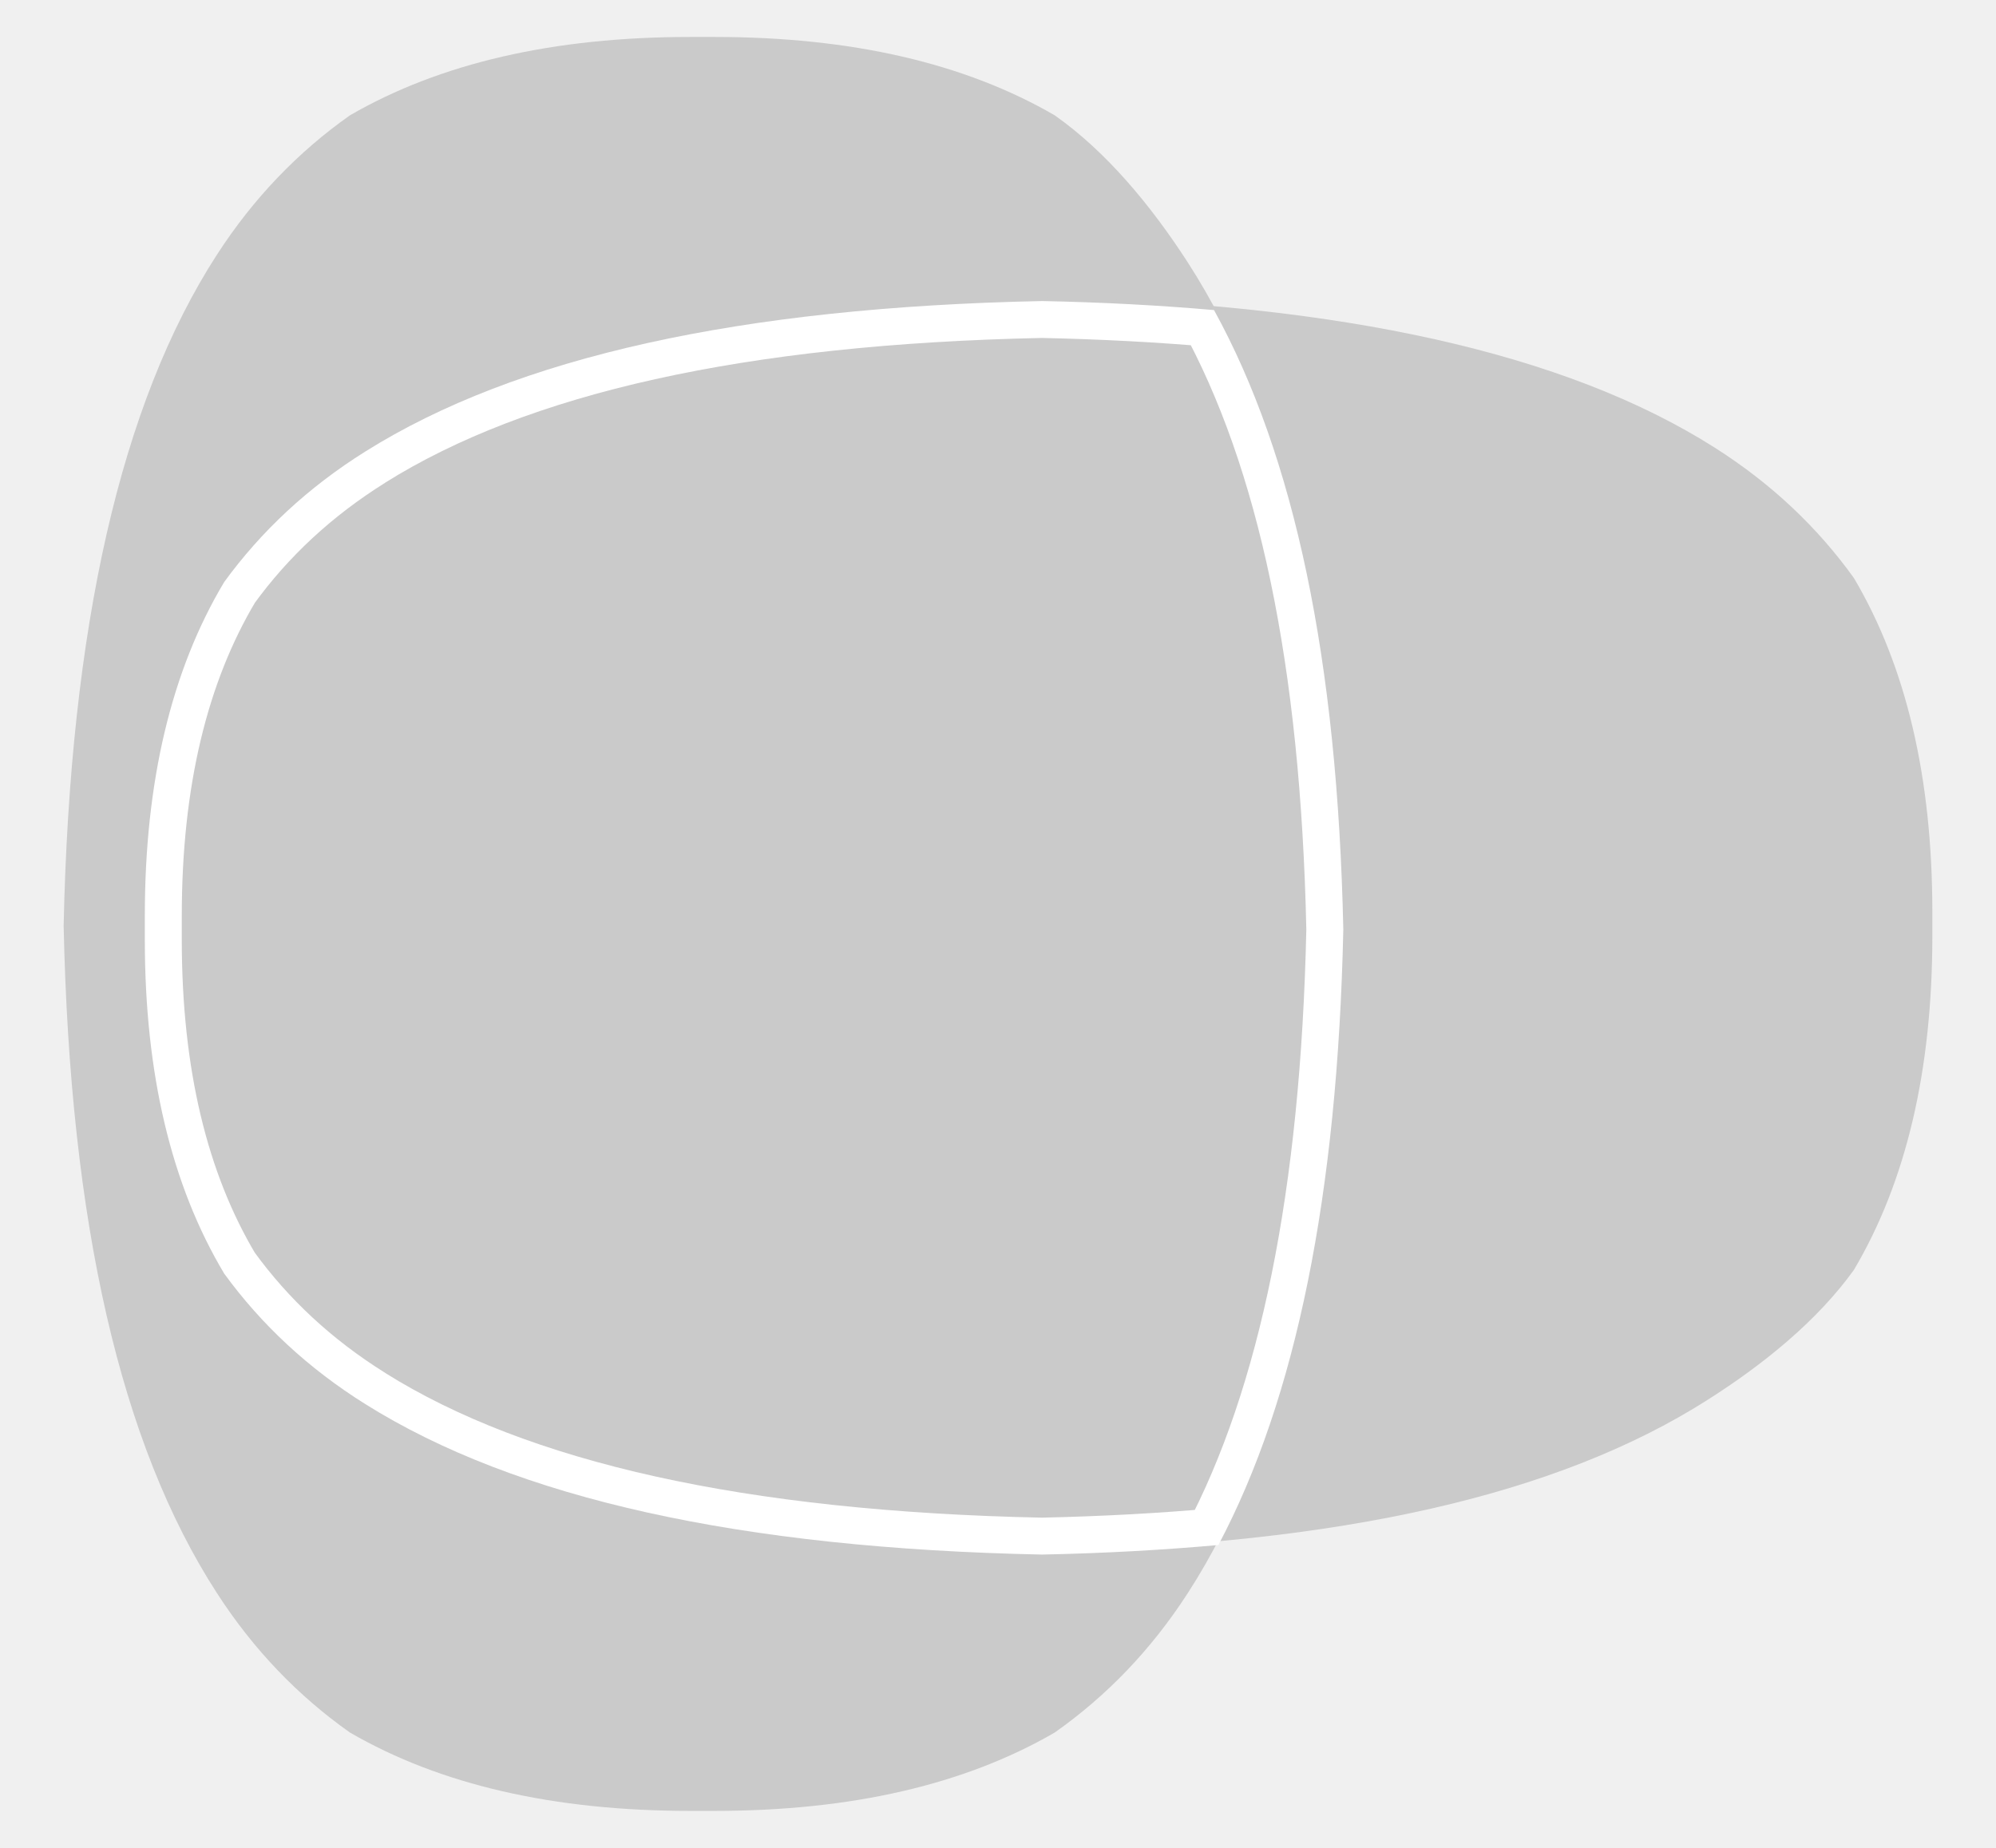
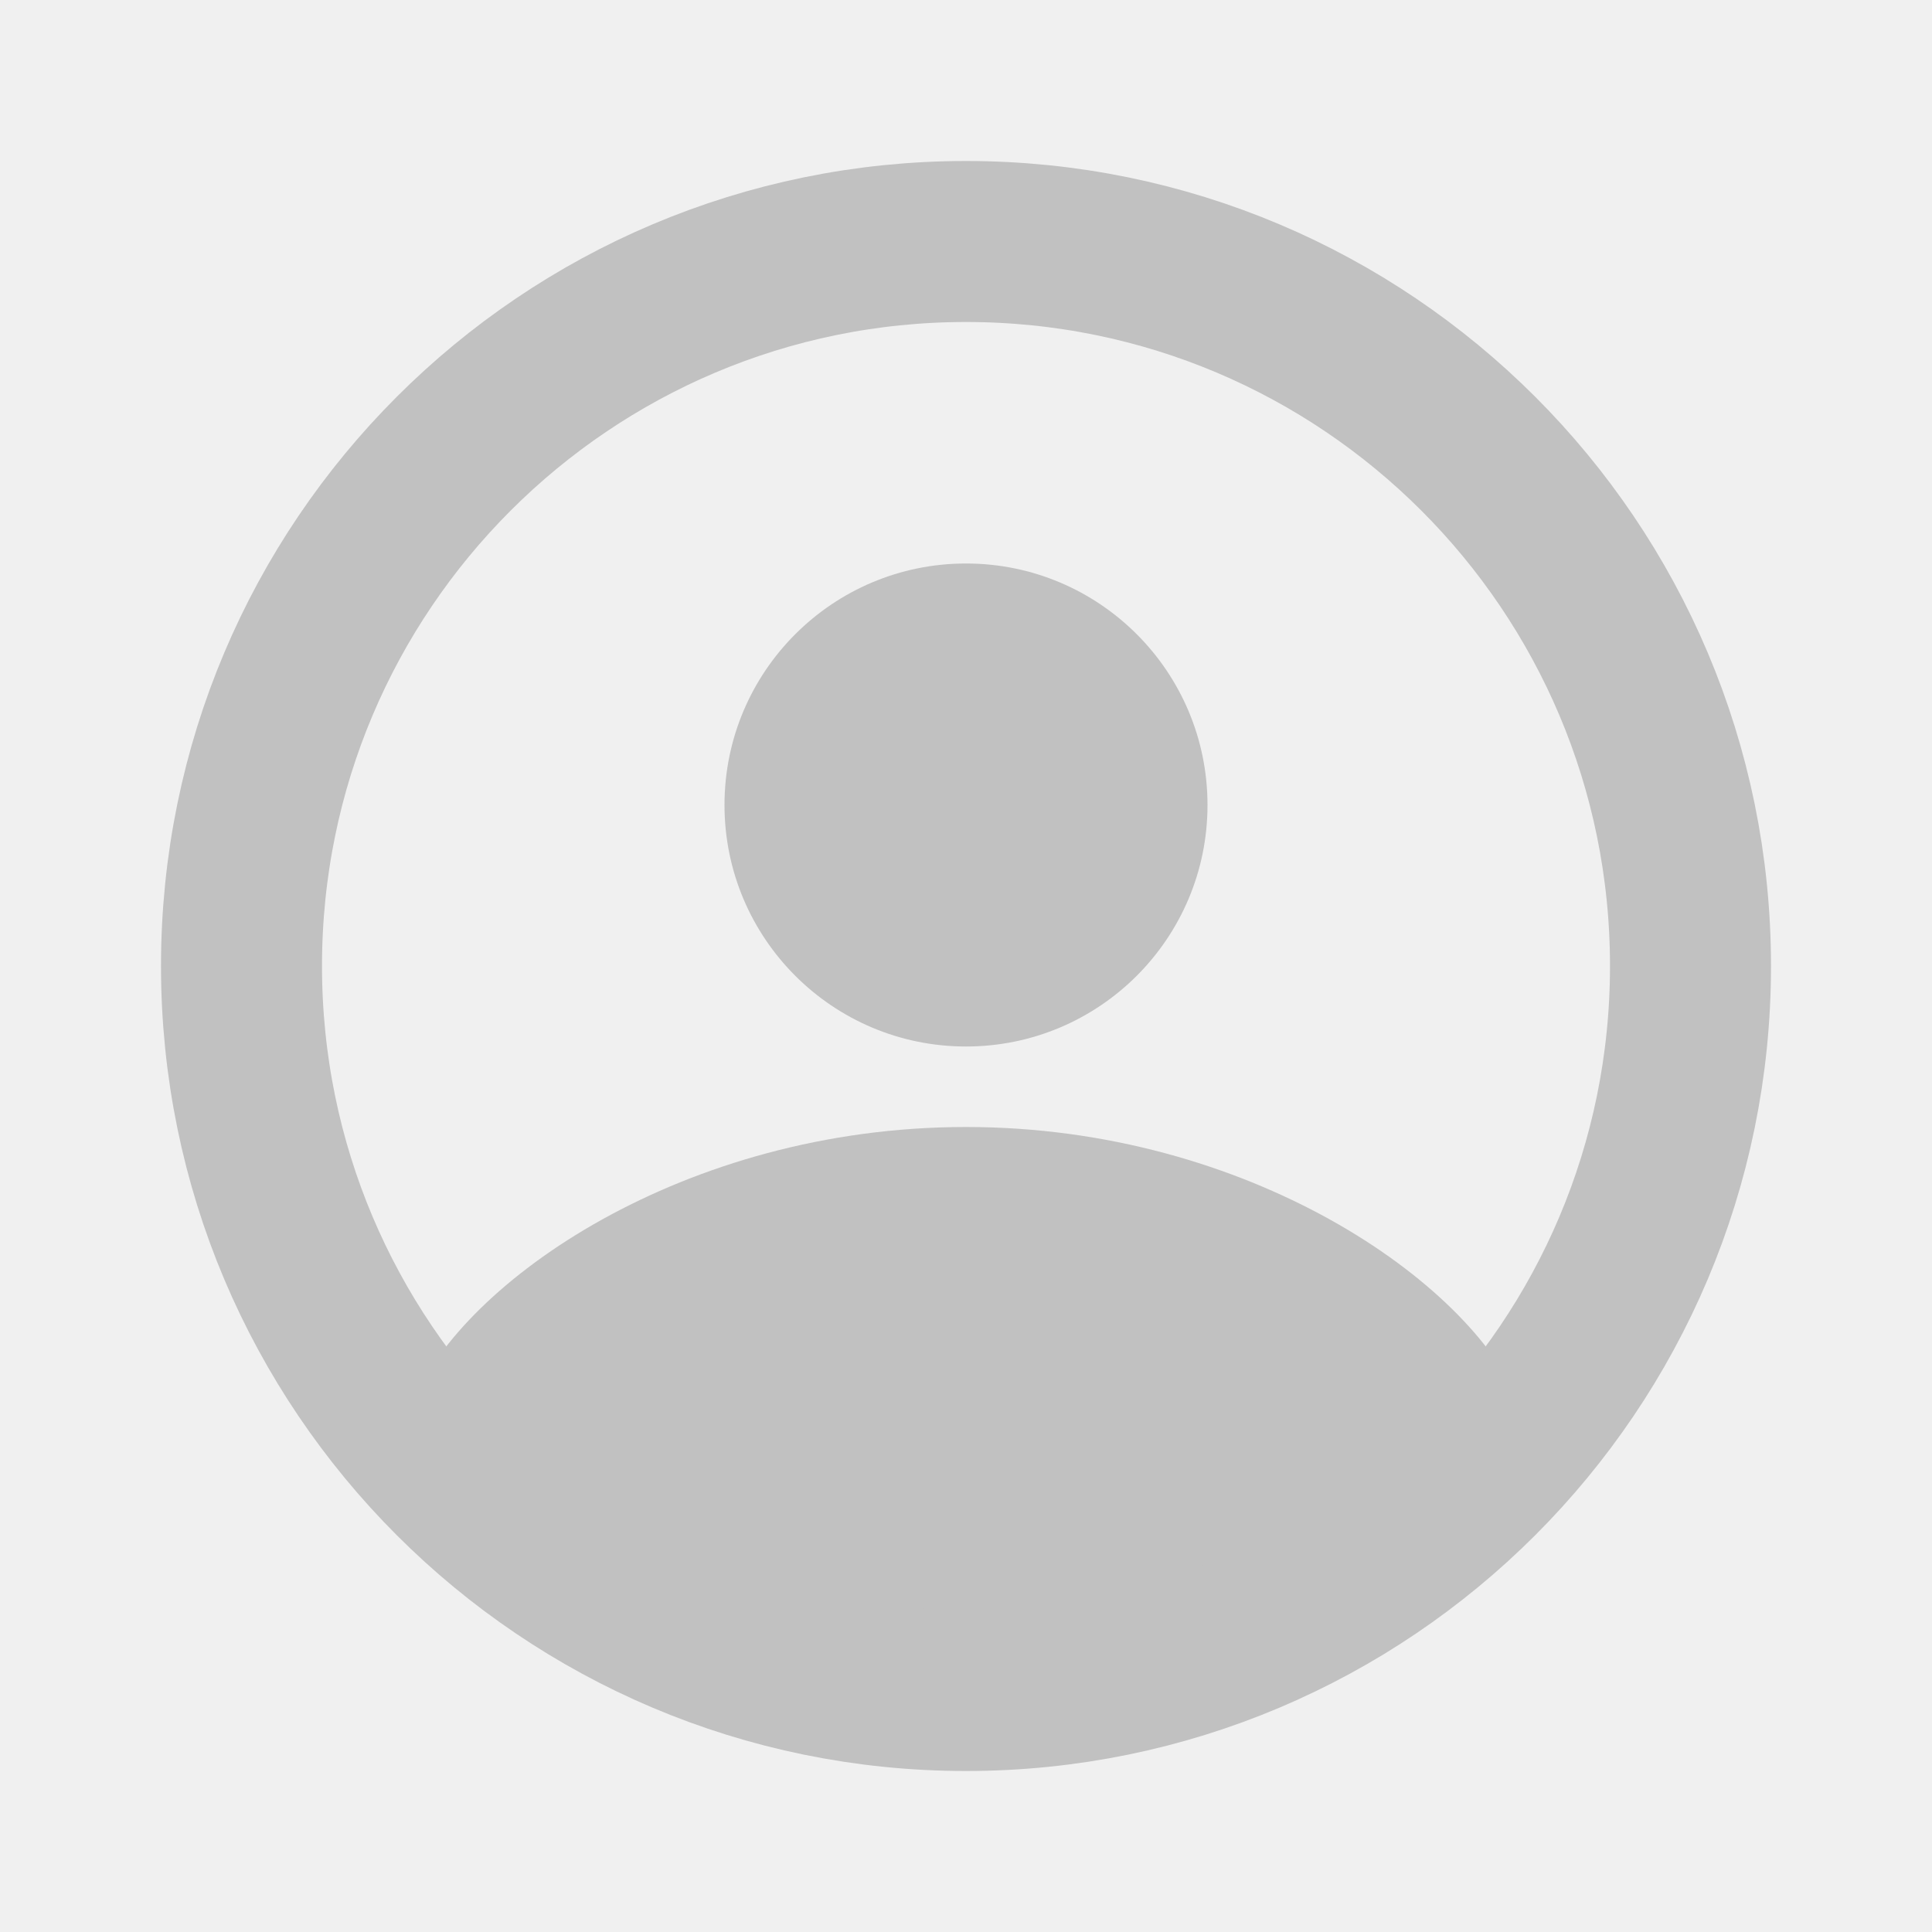
- <svg xmlns="http://www.w3.org/2000/svg" width="27" height="25" viewBox="0 0 27 25" fill="none">
-   <path d="M2.935 21.554C3.431 22.322 4.034 22.946 4.734 23.44C5.952 24.146 7.486 24.5 9.336 24.5H9.664C11.515 24.5 13.049 24.146 14.267 23.44C14.968 22.946 15.571 22.322 16.067 21.554C17.369 19.542 18.054 16.551 18.14 12.523C18.054 8.493 17.369 5.564 16.067 3.55C15.571 2.782 14.968 2.054 14.267 1.56C13.049 0.854 11.516 0.5 9.664 0.5H9.336C7.486 0.5 5.952 0.855 4.734 1.56C4.034 2.054 3.431 2.678 2.935 3.445C1.632 5.458 0.947 8.493 0.861 12.523C0.947 16.552 1.632 19.542 2.935 21.554Z" fill="#CACACA" />
-   <path d="M5.086 6.056C4.319 6.542 3.694 7.134 3.201 7.822C2.494 9.017 2.141 10.522 2.141 12.339V12.661C2.141 14.477 2.494 15.983 3.201 17.179C3.694 17.866 4.319 18.459 5.086 18.945C7.099 20.224 10.089 20.896 14.117 20.98C18.146 20.896 21.076 20.224 23.089 18.945C23.857 18.459 24.586 17.866 25.079 17.179C25.786 15.983 26.139 14.478 26.139 12.661V12.339C26.139 10.522 25.785 9.017 25.079 7.822C24.586 7.134 23.961 6.542 23.195 6.056C21.181 4.777 18.146 4.105 14.117 4.02C10.088 4.105 7.099 4.777 5.086 6.056Z" fill="#CACACA" />
-   <mask id="path-3-inside-1_734_2011" fill="white">
-     <path d="M14.095 4.073C14.911 4.089 15.687 4.131 16.422 4.195C17.512 6.176 18.092 8.923 18.171 12.575C18.093 16.158 17.533 18.919 16.481 20.903C15.732 20.97 14.937 21.015 14.095 21.032C10.013 20.948 6.982 20.276 4.943 18.997C4.166 18.511 3.533 17.918 3.033 17.231C2.318 16.035 1.959 14.53 1.959 12.713V12.391C1.959 10.575 2.318 9.069 3.033 7.874C3.533 7.187 4.166 6.594 4.943 6.108C6.982 4.829 10.012 4.157 14.095 4.073Z" />
-   </mask>
-   <path d="M14.095 4.073L14.105 3.573L14.095 3.572L14.084 3.573L14.095 4.073ZM16.422 4.195L16.86 3.954L16.731 3.72L16.465 3.696L16.422 4.195ZM18.171 12.575L18.671 12.585L18.671 12.575L18.671 12.564L18.171 12.575ZM16.481 20.903L16.526 21.401L16.796 21.376L16.923 21.137L16.481 20.903ZM14.095 21.032L14.084 21.532L14.095 21.533L14.105 21.532L14.095 21.032ZM4.943 18.997L5.209 18.574L5.209 18.573L4.943 18.997ZM3.033 17.231L2.604 17.487L2.616 17.507L2.629 17.525L3.033 17.231ZM1.959 12.713H1.459V12.713L1.959 12.713ZM1.959 12.391L1.459 12.391V12.391H1.959ZM3.033 7.874L2.629 7.58L2.616 7.598L2.604 7.617L3.033 7.874ZM4.943 6.108L5.209 6.532L5.209 6.531L4.943 6.108ZM14.095 4.073L14.084 4.572C14.89 4.589 15.655 4.63 16.378 4.693L16.422 4.195L16.465 3.696C15.718 3.631 14.931 3.59 14.105 3.573L14.095 4.073ZM16.422 4.195L15.984 4.436C17.018 6.317 17.593 8.972 17.671 12.585L18.171 12.575L18.671 12.564C18.591 8.874 18.005 6.036 16.86 3.954L16.422 4.195ZM18.171 12.575L17.671 12.564C17.594 16.111 17.039 18.783 16.04 20.668L16.481 20.903L16.923 21.137C18.027 19.056 18.593 16.205 18.671 12.585L18.171 12.575ZM16.481 20.903L16.436 20.405C15.699 20.471 14.916 20.515 14.084 20.533L14.095 21.032L14.105 21.532C14.959 21.515 15.765 21.469 16.526 21.401L16.481 20.903ZM14.095 21.032L14.105 20.533C10.058 20.449 7.135 19.781 5.209 18.574L4.943 18.997L4.678 19.421C6.83 20.77 9.969 21.447 14.084 21.532L14.095 21.032ZM4.943 18.997L5.209 18.573C4.484 18.12 3.899 17.571 3.438 16.936L3.033 17.231L2.629 17.525C3.168 18.265 3.848 18.901 4.678 19.421L4.943 18.997ZM3.033 17.231L3.462 16.974C2.805 15.875 2.459 14.466 2.459 12.713L1.959 12.713L1.459 12.713C1.459 14.593 1.83 16.194 2.604 17.487L3.033 17.231ZM1.959 12.713H2.459V12.391H1.959H1.459V12.713H1.959ZM1.959 12.391L2.459 12.391C2.459 10.638 2.805 9.229 3.462 8.131L3.033 7.874L2.604 7.617C1.83 8.91 1.459 10.511 1.459 12.391L1.959 12.391ZM3.033 7.874L3.438 8.168C3.899 7.534 4.484 6.985 5.209 6.532L4.943 6.108L4.678 5.684C3.848 6.204 3.168 6.84 2.629 7.58L3.033 7.874ZM4.943 6.108L5.209 6.531C7.135 5.324 10.057 4.656 14.105 4.572L14.095 4.073L14.084 3.573C9.967 3.658 6.83 4.335 4.678 5.684L4.943 6.108Z" fill="white" mask="url(#path-3-inside-1_734_2011)" />
+ <svg xmlns="http://www.w3.org/2000/svg" width="24" height="24" viewBox="0 0 24 24" fill="none">
+   <circle cx="12" cy="10" r="3" fill="#C1C1C1" />
+   <path d="M12 14C8.488 14 5.747 15.927 5.13 17.413C4.979 17.777 5.116 18.177 5.387 18.465C6.181 19.307 8.244 21 12 21C15.756 21 17.819 19.307 18.613 18.465C18.884 18.177 19.021 17.777 18.87 17.413C18.253 15.927 15.512 14 12 14Z" fill="#C1C1C1" />
+   <circle cx="12" cy="12" r="9" transform="rotate(90 12 12)" stroke="#C1C1C1" stroke-width="2" />
</svg>
